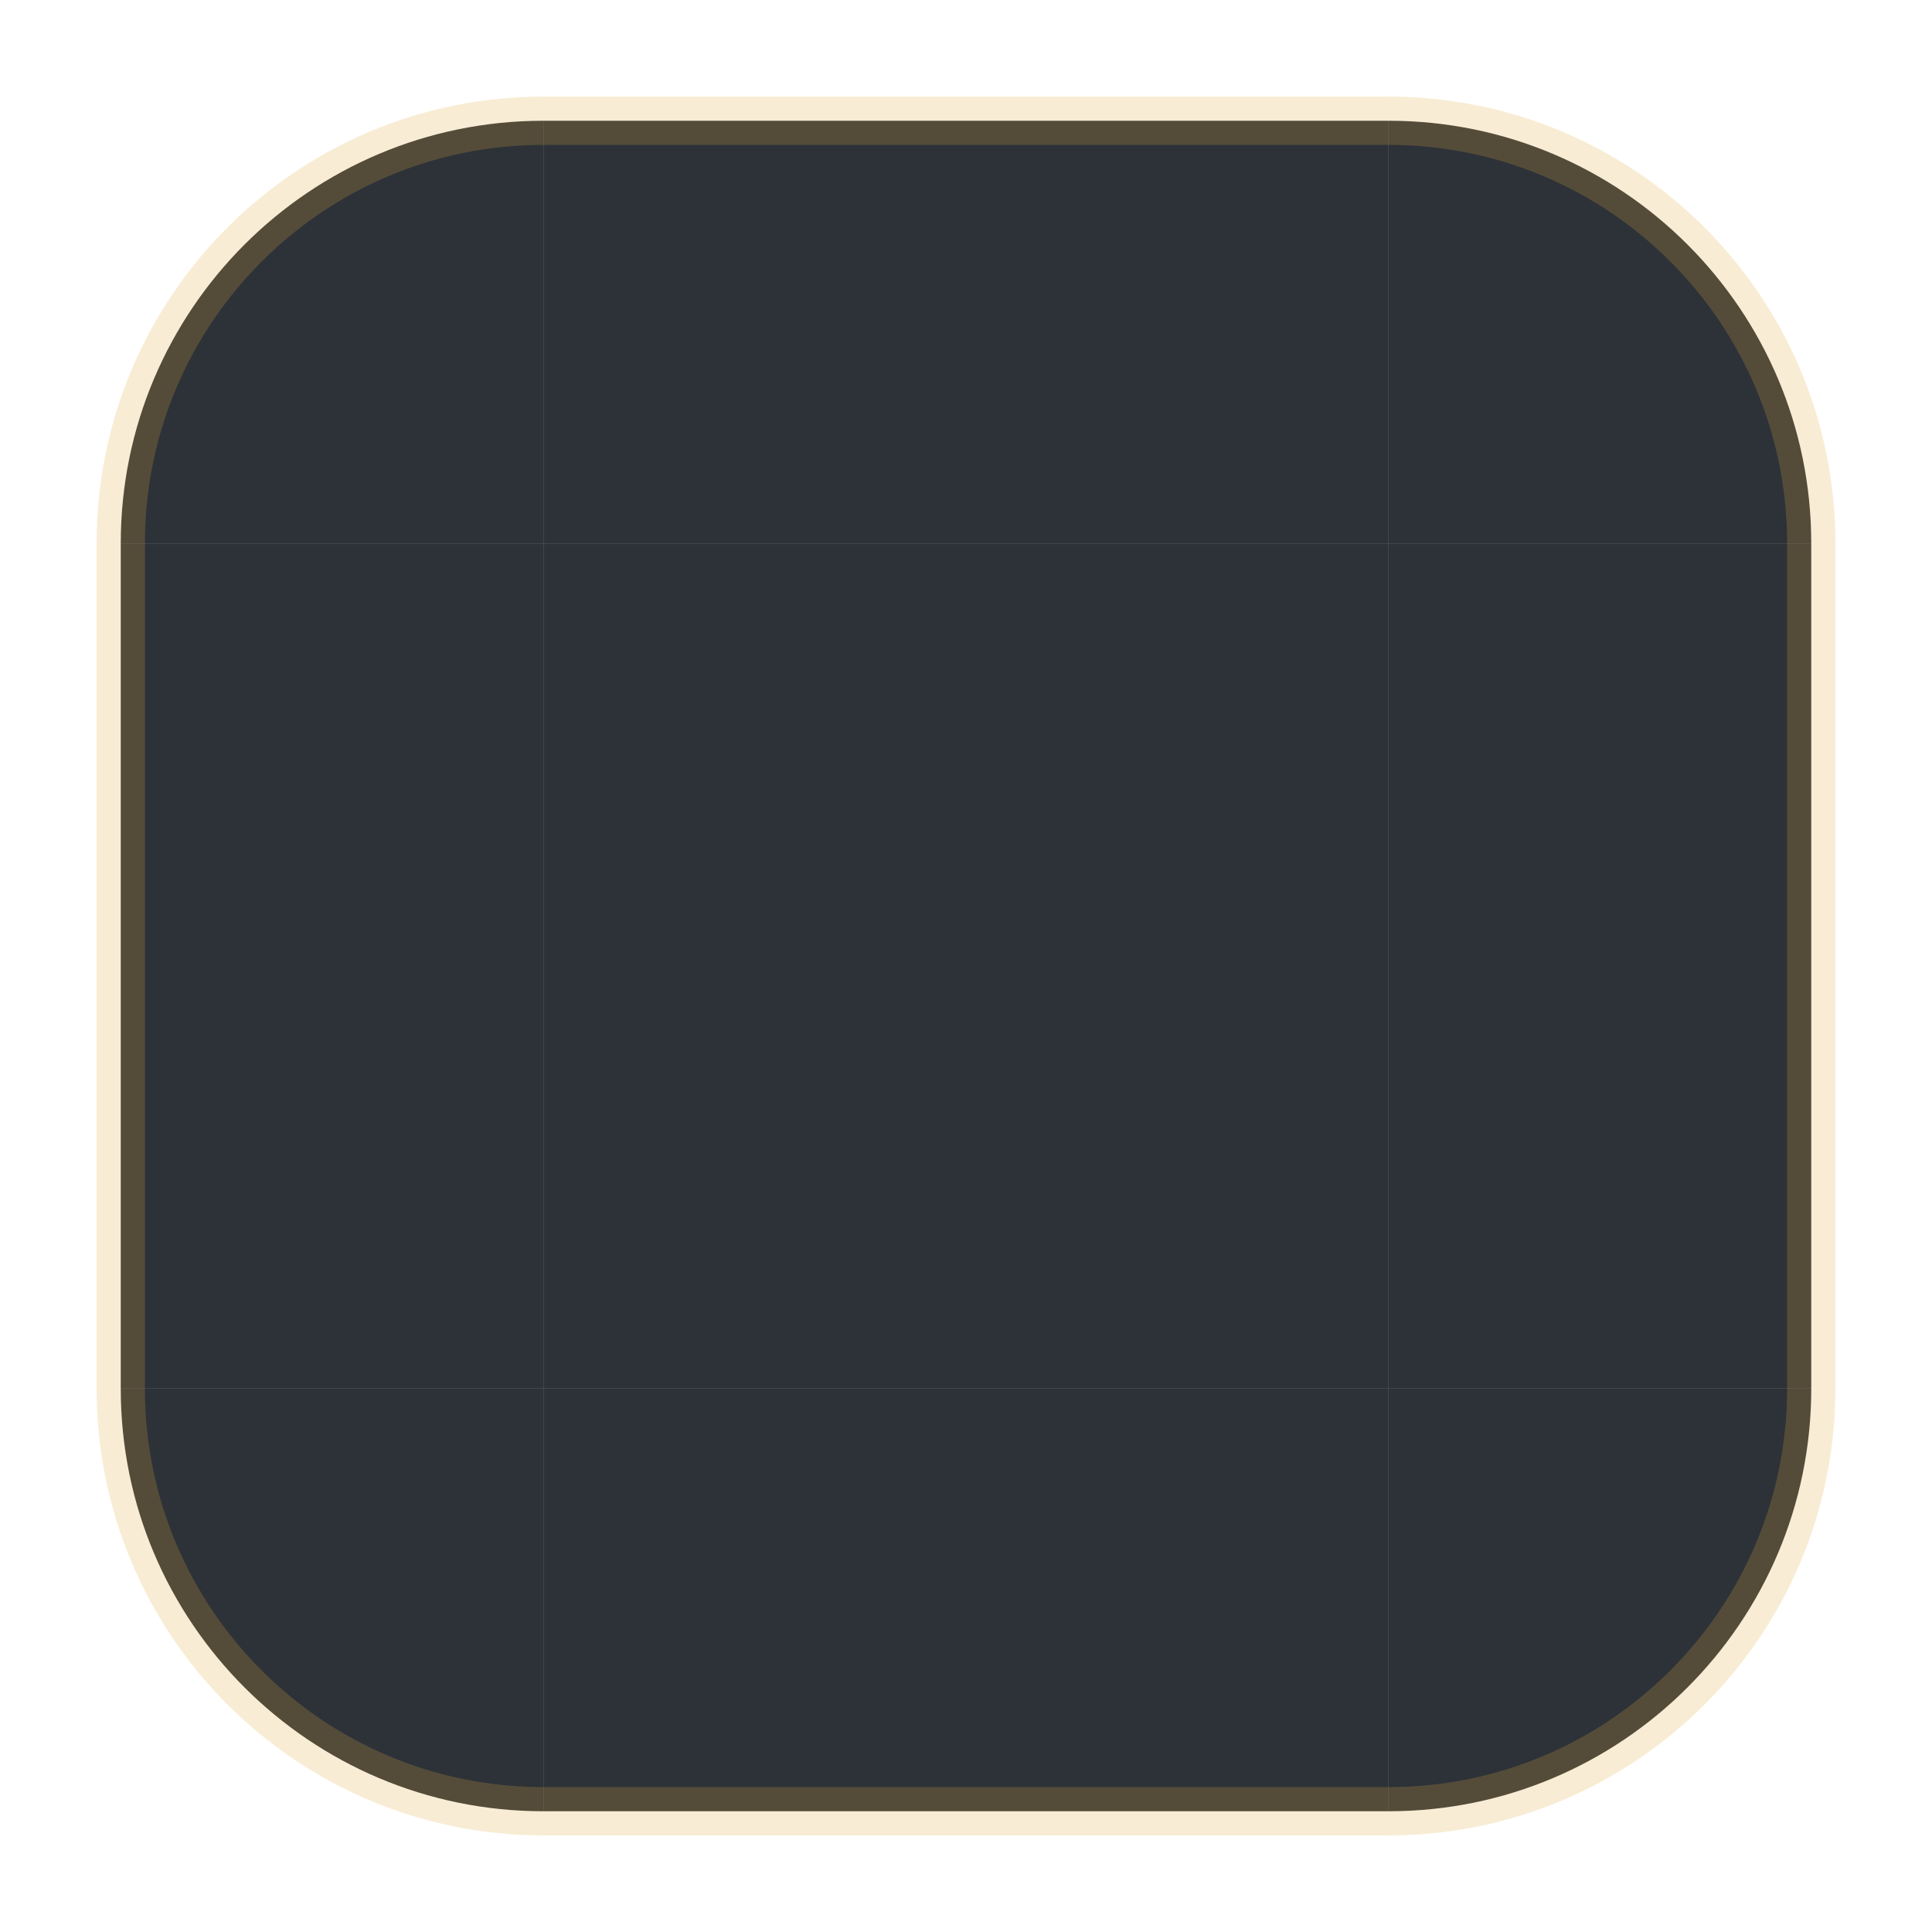
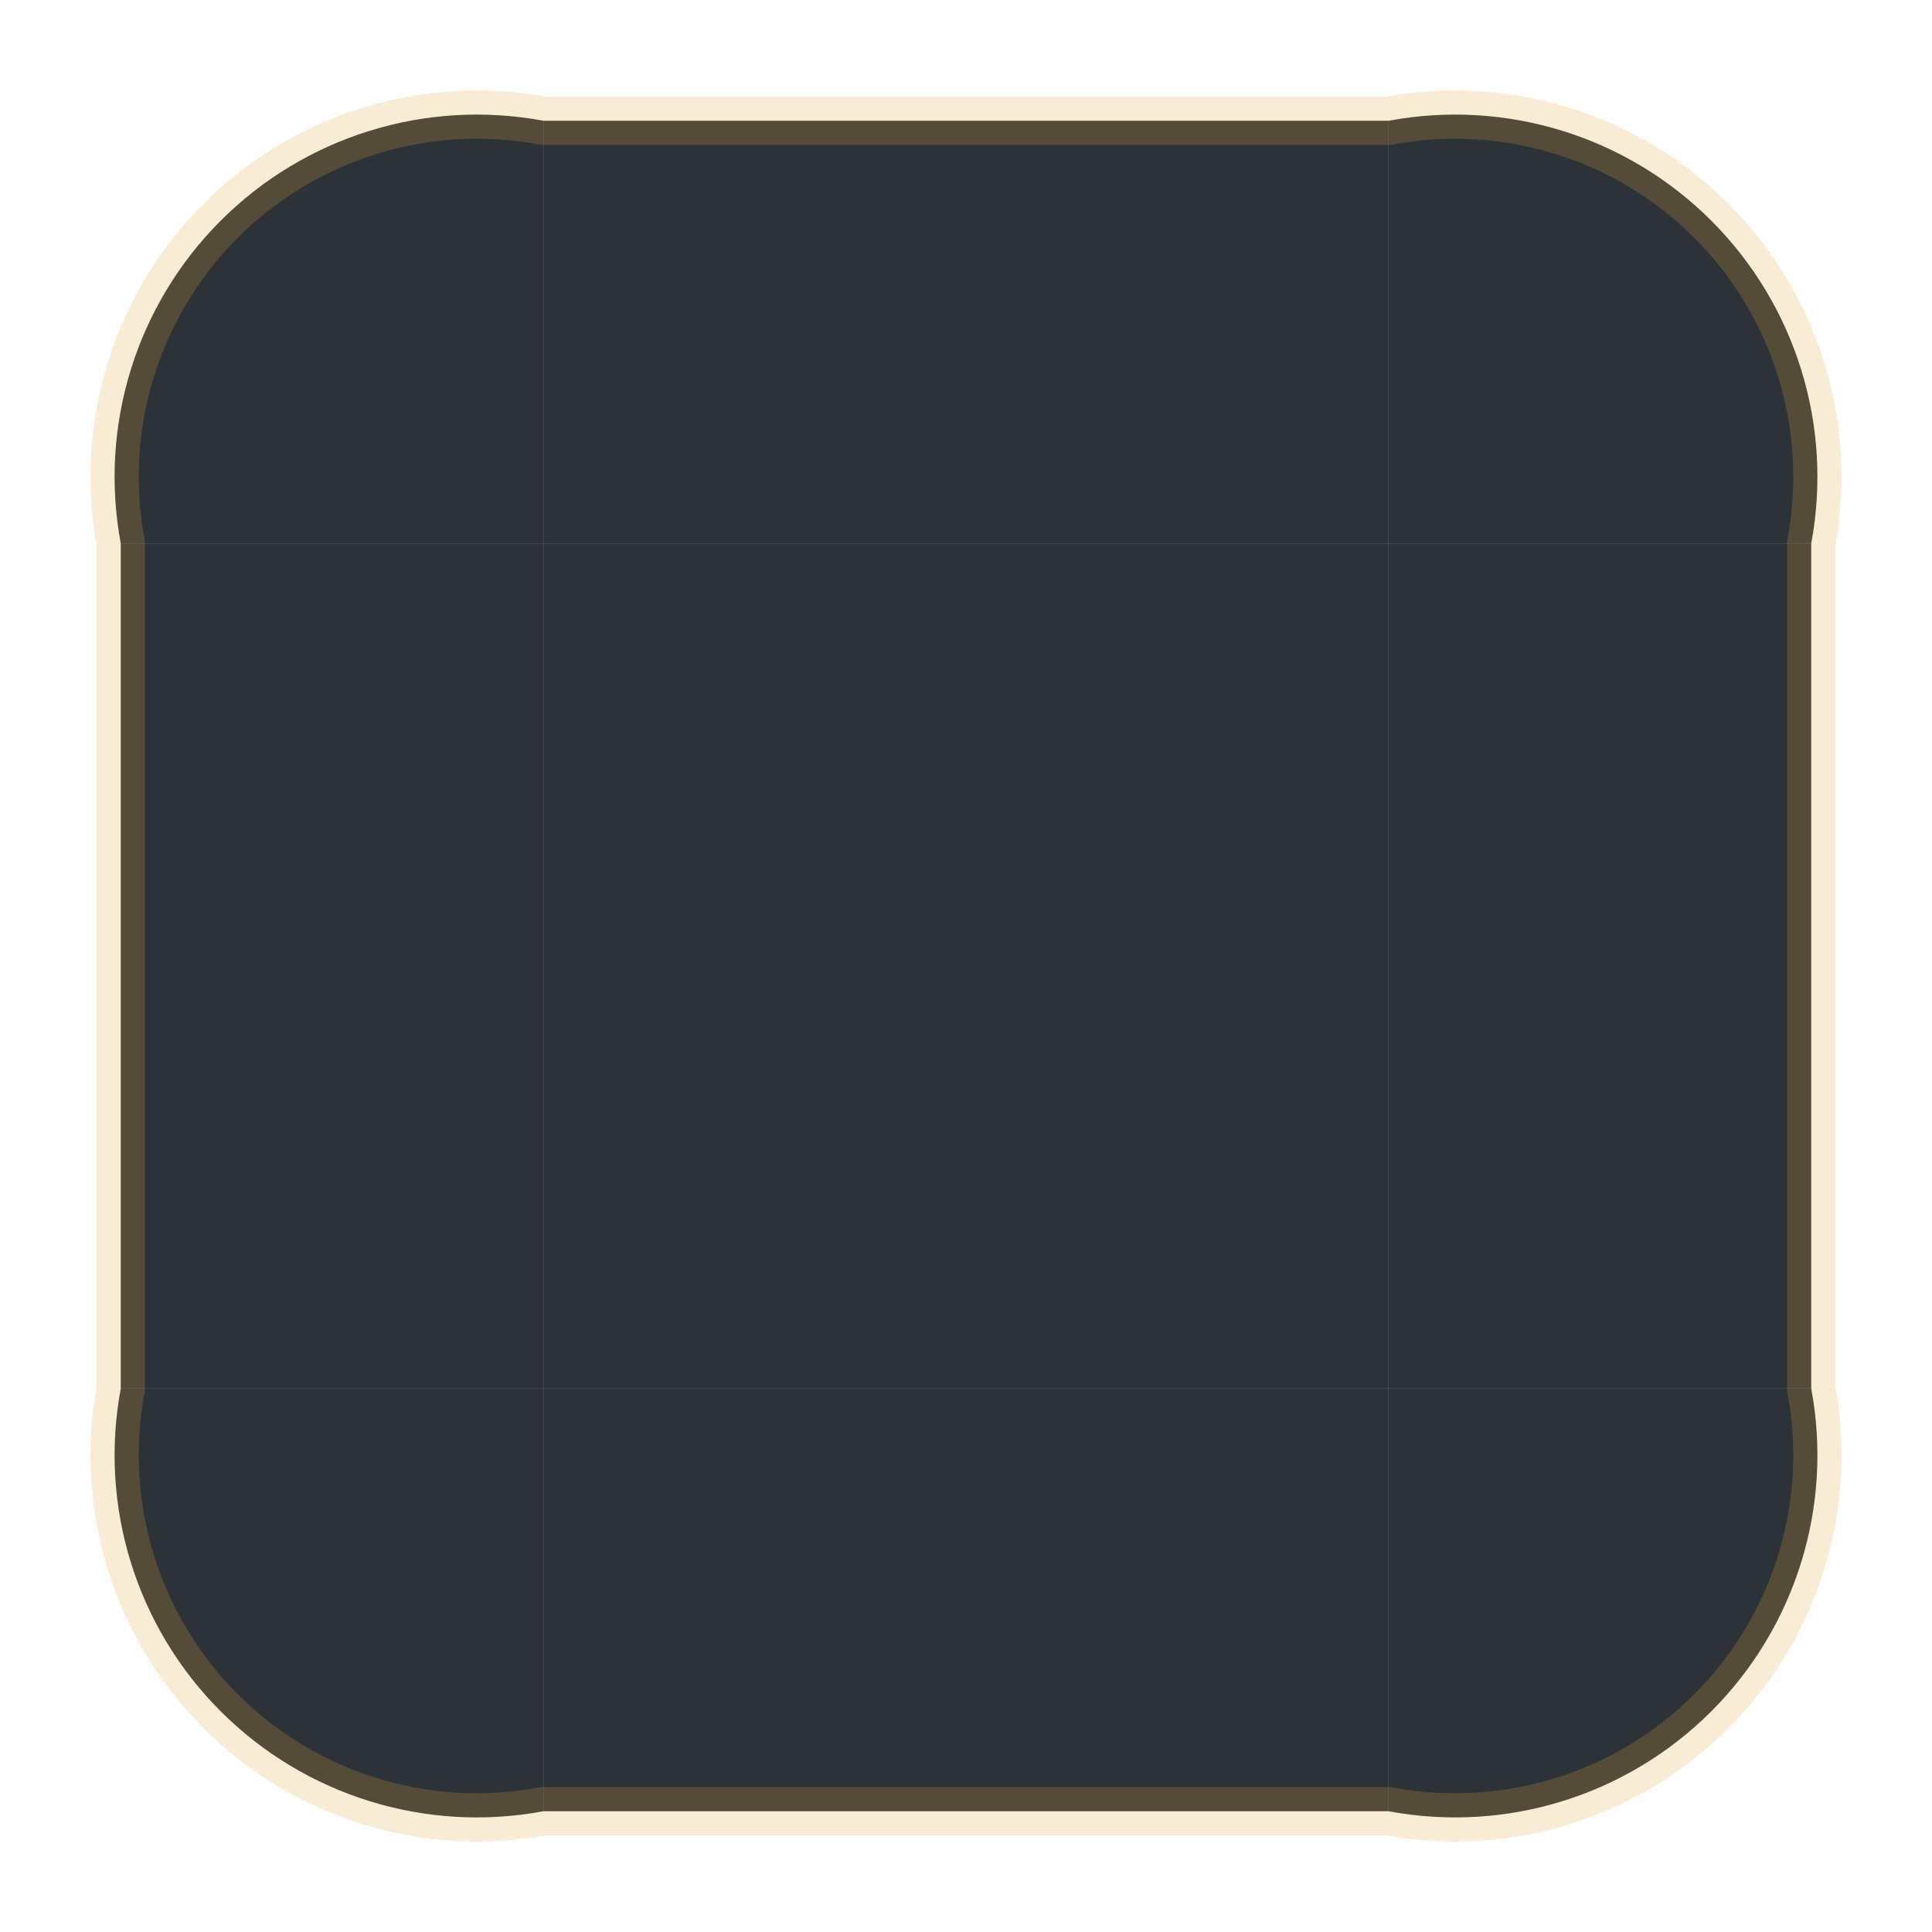
<svg xmlns="http://www.w3.org/2000/svg" width="64" height="64" viewBox="0 0 64 64">
  <defs>
    <clipPath id="clip-topleft">
      <rect x="0" y="0" width="18" height="18" />
    </clipPath>
    <clipPath id="clip-top">
      <rect x="18" y="0" width="28" height="18" />
    </clipPath>
    <clipPath id="clip-topright">
      <rect x="46" y="0" width="18" height="18" />
    </clipPath>
    <clipPath id="clip-left">
      <rect x="0" y="18" width="18" height="28" />
    </clipPath>
    <clipPath id="clip-center">
      <rect x="18" y="18" width="28" height="28" />
    </clipPath>
    <clipPath id="clip-right">
      <rect x="46" y="18" width="18" height="28" />
    </clipPath>
    <clipPath id="clip-bottomleft">
      <rect x="0" y="46" width="18" height="18" />
    </clipPath>
    <clipPath id="clip-bottom">
      <rect x="18" y="46" width="28" height="18" />
    </clipPath>
    <clipPath id="clip-bottomright">
      <rect x="46" y="46" width="18" height="18" />
    </clipPath>
-     <path id="bar" d="M18,4 L46,4 A14,14 0 0 1 60,18 L60,46 A14,14 0 0 1 46,60 L18,60 A14,14 0 0 1 4,46 L4,18 A14,14 0 0 1 18,4 Z" fill="#12171E" fill-opacity="0.88" />
-     <path id="rim" d="M18,4 L46,4 A14,14 0 0 1 60,18 L60,46 A14,14 0 0 1 46,60 L18,60 A14,14 0 0 1 4,46 L4,18 A14,14 0 0 1 18,4 Z" fill="none" stroke="#E0A93B" stroke-opacity="0.22" stroke-width="1.6" />
+     <path id="bar" d="M18,4 L46,4 A12,12 0 0 1 60,18 L60,46 A12,12 0 0 1 46,60 L18,60 A12,12 0 0 1 4,46 L4,18 A12,12 0 0 1 18,4 Z" fill="#12171E" fill-opacity="0.88" />
+     <path id="rim" d="M18,4 L46,4 A12,12 0 0 1 60,18 L60,46 A12,12 0 0 1 46,60 L18,60 A12,12 0 0 1 4,46 L4,18 A12,12 0 0 1 18,4 Z" fill="none" stroke="#E0A93B" stroke-opacity="0.22" stroke-width="1.6" />
  </defs>
  <rect id="hint-left-margin" x="0" y="18" width="18" height="28" fill="none" />
  <rect id="hint-right-margin" x="46" y="18" width="18" height="28" fill="none" />
  <rect id="hint-top-margin" x="18" y="0" width="28" height="18" fill="none" />
  <rect id="hint-bottom-margin" x="18" y="46" width="28" height="18" fill="none" />
  <rect id="hint-left-inset" x="0" y="18" width="4" height="28" fill="none" />
  <rect id="hint-right-inset" x="60" y="18" width="4" height="28" fill="none" />
  <rect id="hint-top-inset" x="18" y="0" width="28" height="4" fill="none" />
  <rect id="hint-bottom-inset" x="18" y="60" width="28" height="4" fill="none" />
  <g id="topleft" clip-path="url(#clip-topleft)">
    <use href="#bar" />
    <use href="#rim" />
  </g>
  <g id="top" clip-path="url(#clip-top)">
    <use href="#bar" />
    <use href="#rim" />
  </g>
  <g id="topright" clip-path="url(#clip-topright)">
    <use href="#bar" />
    <use href="#rim" />
  </g>
  <g id="left" clip-path="url(#clip-left)">
    <use href="#bar" />
    <use href="#rim" />
  </g>
  <g id="center" clip-path="url(#clip-center)">
    <use href="#bar" />
    <use href="#rim" />
  </g>
  <g id="right" clip-path="url(#clip-right)">
    <use href="#bar" />
    <use href="#rim" />
  </g>
  <g id="bottomleft" clip-path="url(#clip-bottomleft)">
    <use href="#bar" />
    <use href="#rim" />
  </g>
  <g id="bottom" clip-path="url(#clip-bottom)">
    <use href="#bar" />
    <use href="#rim" />
  </g>
  <g id="bottomright" clip-path="url(#clip-bottomright)">
    <use href="#bar" />
    <use href="#rim" />
  </g>
</svg>
